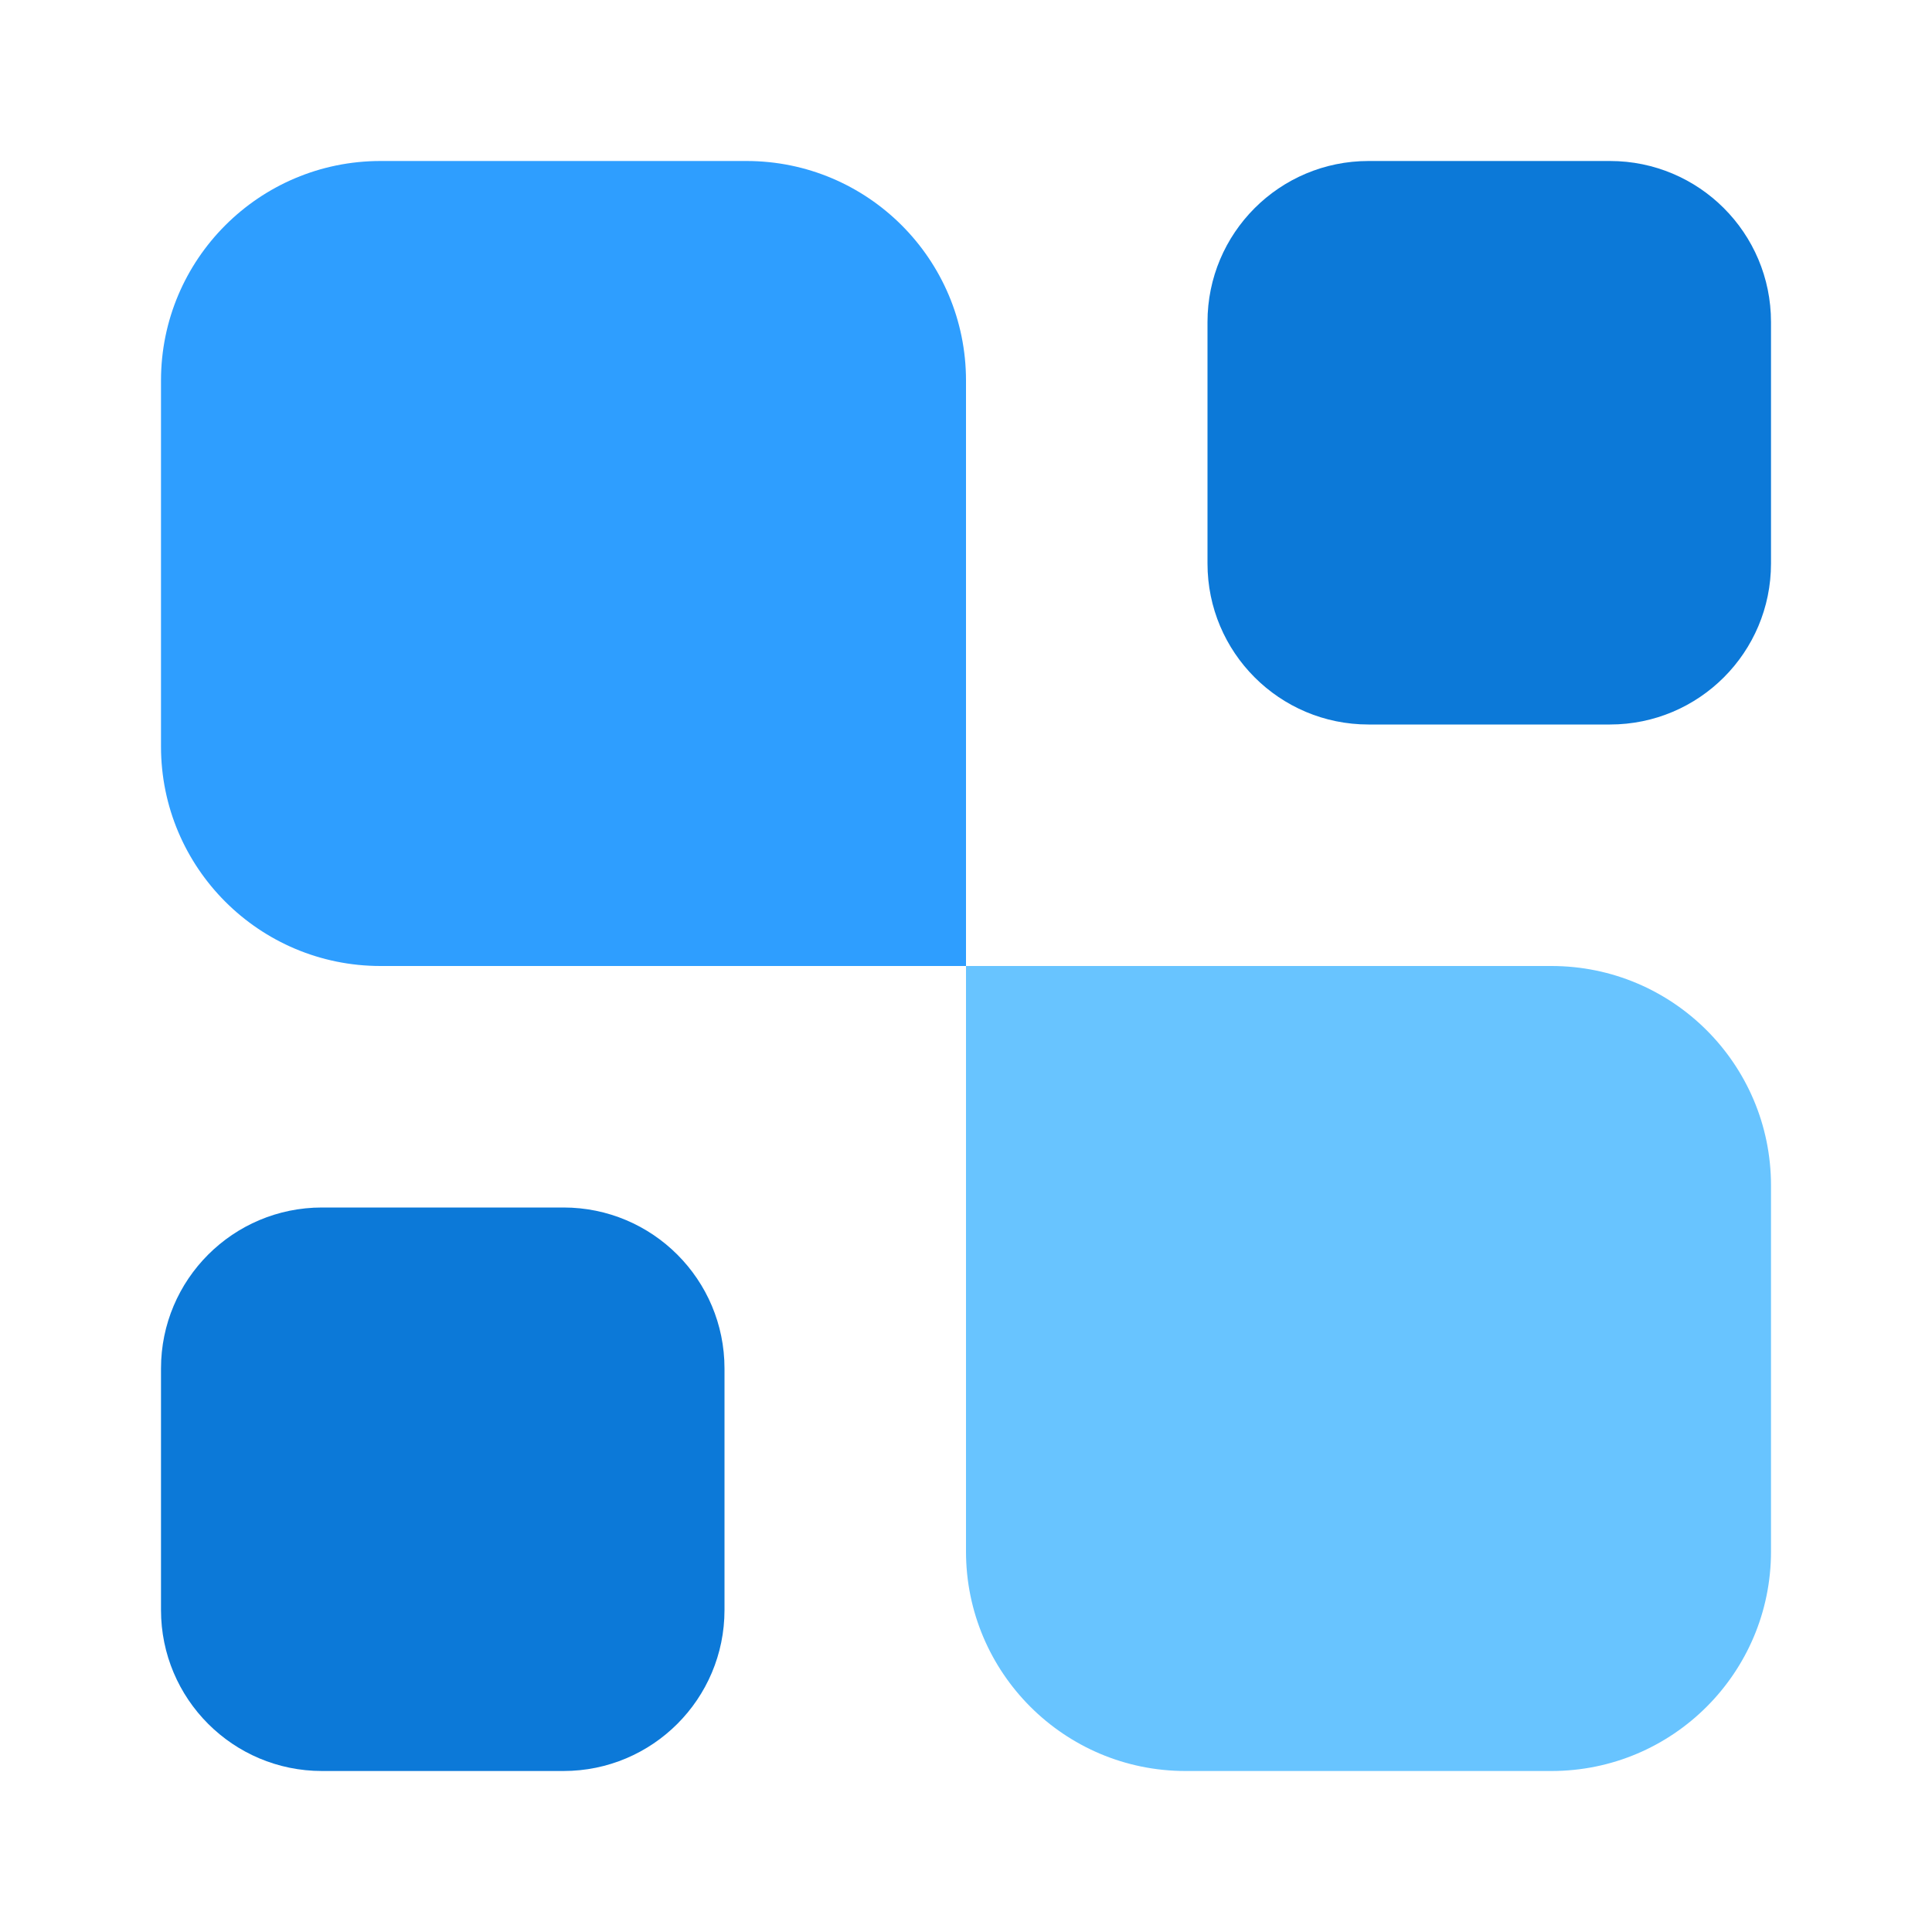
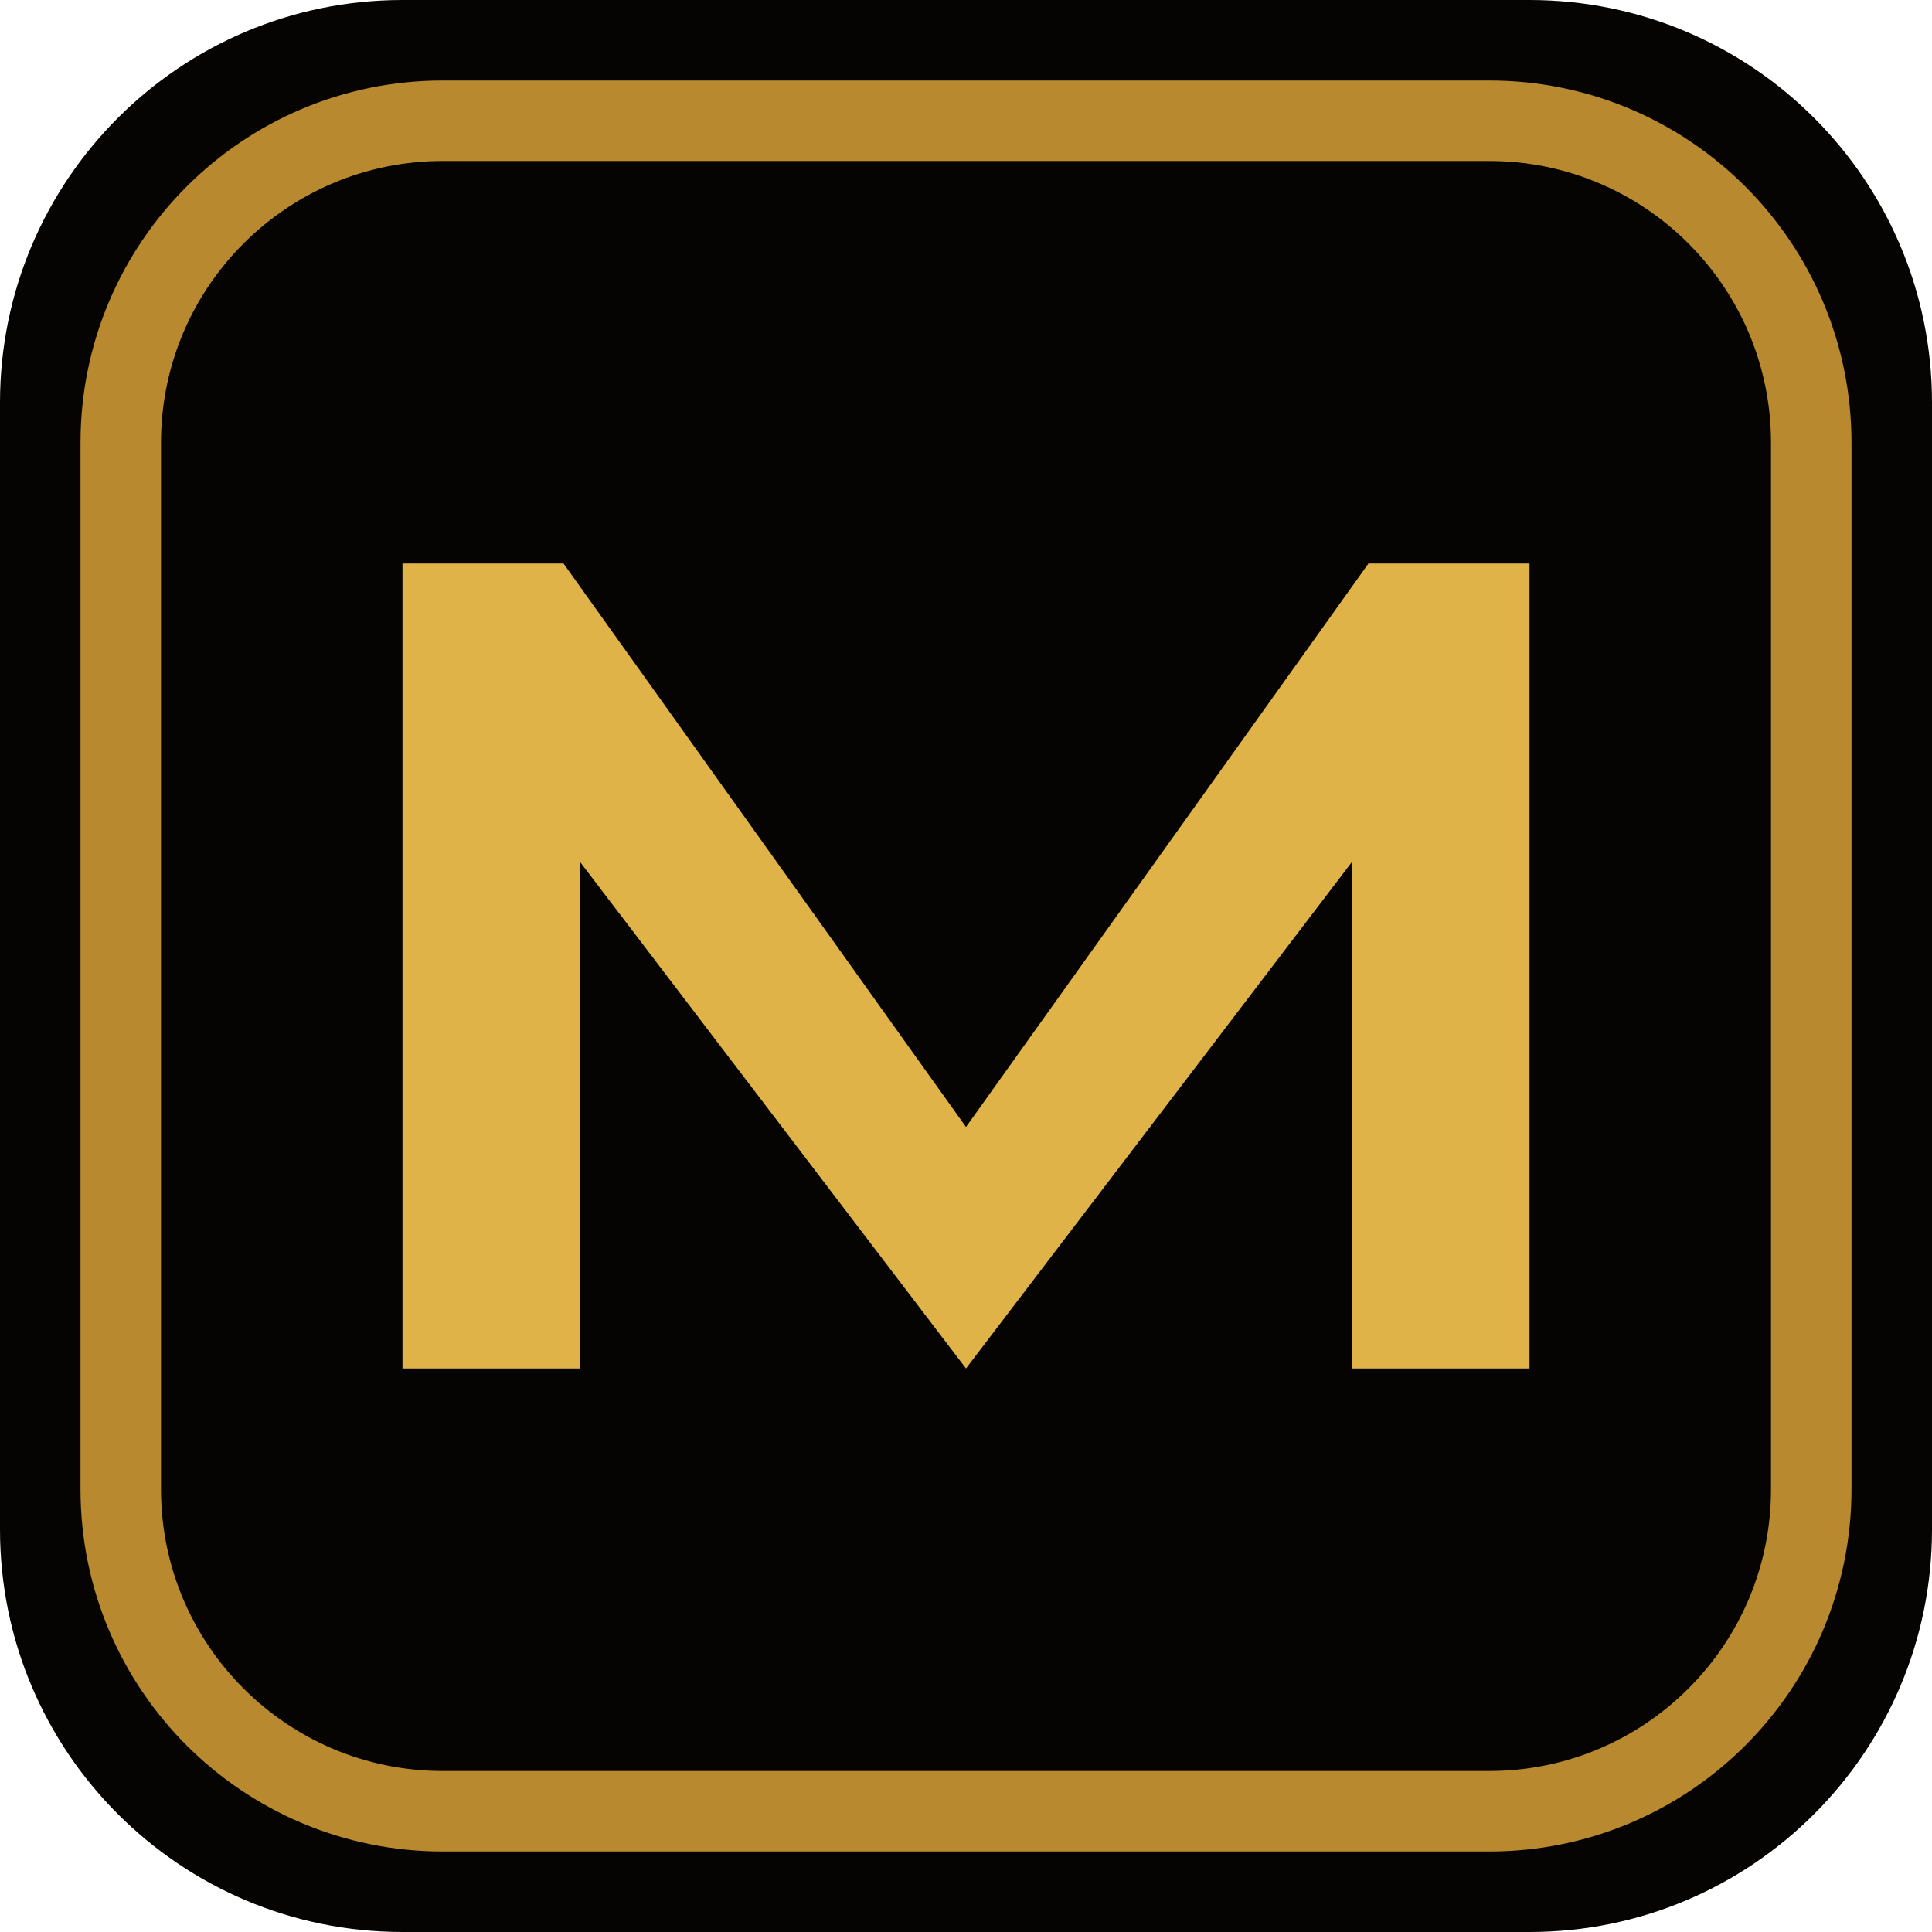
- <svg xmlns="http://www.w3.org/2000/svg" width="24" height="24" viewBox="0 0 24 24" fill="none">
-   <path d="M22 19.273C22 20.779 20.779 22 19.273 22H14.727C13.221 22 12 20.779 12 19.273V12H19.273C20.779 12 22 13.221 22 14.727V19.273Z" fill="#68C4FF" />
-   <path d="M20 2C21.105 2 22 2.895 22 4V7C22 8.105 21.105 9 20 9H17C15.895 9 15 8.105 15 7V4C15 2.895 15.895 2 17 2H20Z" fill="#0C79D8" />
-   <path d="M7 15C8.105 15 9 15.895 9 17V20C9 21.105 8.105 22 7 22H4C2.895 22 2 21.105 2 20V17C2 15.895 2.895 15 4 15H7Z" fill="#0C79D8" />
-   <path d="M12 12H4.727C3.221 12 2 10.779 2 9.273V4.727C2 3.221 3.221 2 4.727 2H9.273C10.779 2 12 3.221 12 4.727V12Z" fill="#2E9EFF" />
+ <svg xmlns="http://www.w3.org/2000/svg" width="64" height="64" viewBox="0 0 24 24" fill="none">
+   <rect x="0" y="0" width="24" height="24" rx="5" fill="#050403" />
+   <rect x="1.5" y="1.5" width="21" height="21" rx="4" stroke="#B8892E" stroke-width="1" />
+   <path d="M5 17V7H7L12 14L17 7H19V17H16.8V10.7L12 17L7.2 10.7V17H5Z" fill="#E0B348" />
</svg>
